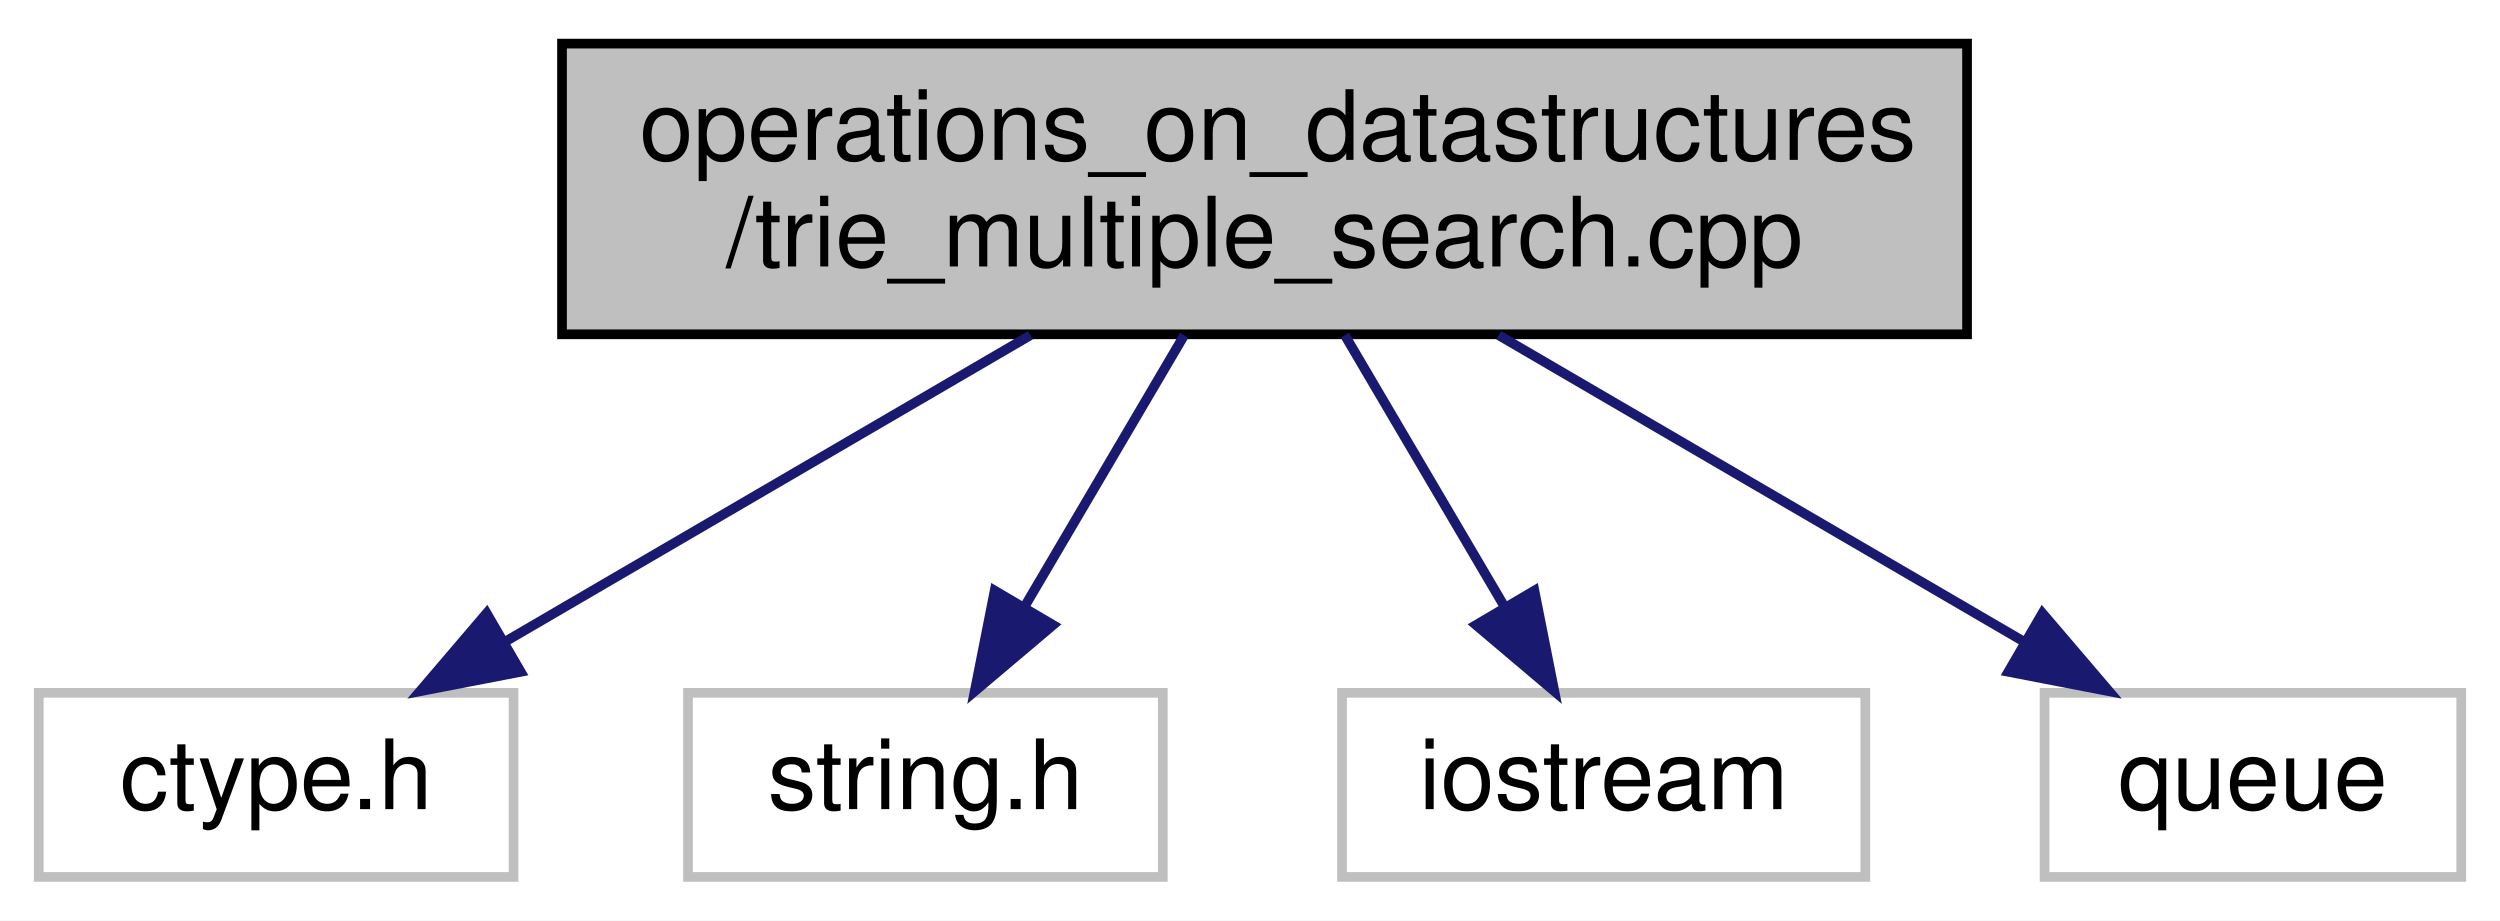
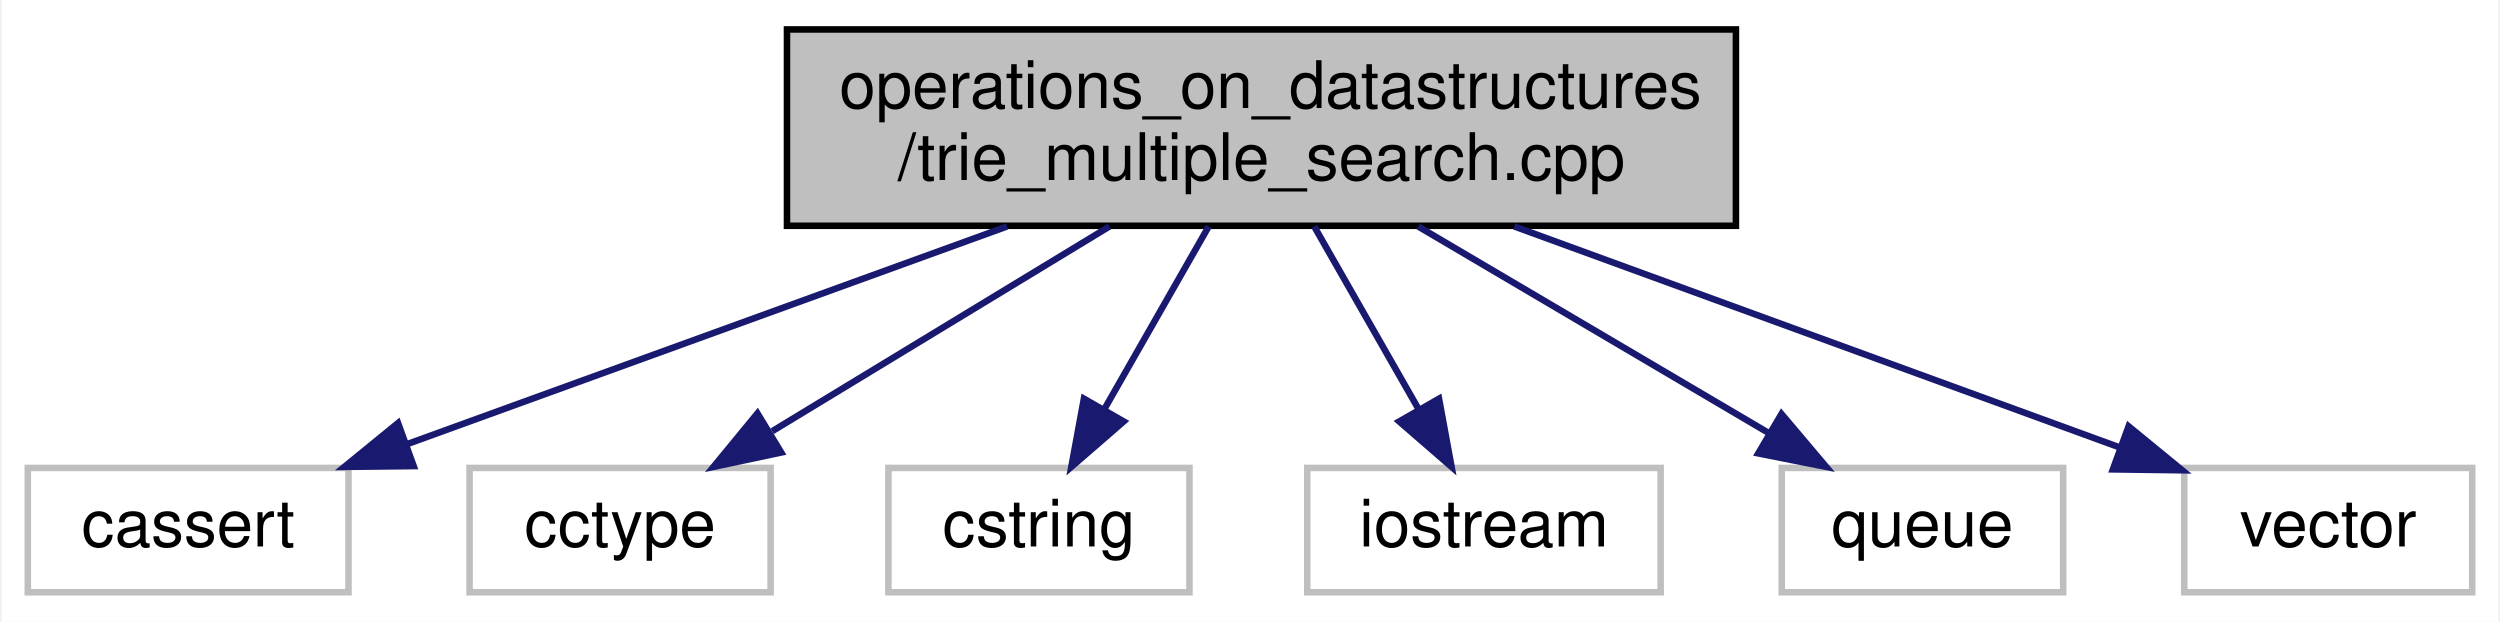
- <svg xmlns="http://www.w3.org/2000/svg" xmlns:xlink="http://www.w3.org/1999/xlink" width="258pt" height="95pt" viewBox="0.00 0.00 258.00 95.00">
+ <svg xmlns="http://www.w3.org/2000/svg" xmlns:xlink="http://www.w3.org/1999/xlink" width="382pt" height="95pt" viewBox="0.00 0.00 381.50 95.00">
  <g id="graph0" class="graph" transform="scale(1 1) rotate(0) translate(4 91)">
-     <polygon fill="white" stroke="transparent" points="-4,4 -4,-91 254,-91 254,4 -4,4" />
+     <polygon fill="white" stroke="transparent" points="-4,4 -4,-91 377.5,-91 377.5,4 -4,4" />
    <g id="node1" class="node">
      <g id="a_node1">
        <a xlink:title="Trie datastructure with search variants.">
-           <polygon fill="#bfbfbf" stroke="black" points="54,-56.5 54,-86.5 199,-86.5 199,-56.5 54,-56.5" />
-           <text text-anchor="start" x="62" y="-74.5" font-family="Helvetica,sans-Serif" font-size="10.00">operations_on_datastructures</text>
-           <text text-anchor="middle" x="126.5" y="-63.5" font-family="Helvetica,sans-Serif" font-size="10.00">/trie_multiple_search.cpp</text>
+           <polygon fill="#bfbfbf" stroke="black" points="116,-56.5 116,-86.5 261,-86.5 261,-56.5 116,-56.5" />
+           <text text-anchor="start" x="124" y="-74.5" font-family="Helvetica,sans-Serif" font-size="10.00">operations_on_datastructures</text>
+           <text text-anchor="middle" x="188.5" y="-63.5" font-family="Helvetica,sans-Serif" font-size="10.00">/trie_multiple_search.cpp</text>
        </a>
      </g>
    </g>
    <g id="node2" class="node">
      <g id="a_node2">
        <a xlink:title=" ">
          <polygon fill="white" stroke="#bfbfbf" points="0,-0.5 0,-19.5 49,-19.5 49,-0.5 0,-0.5" />
-           <text text-anchor="middle" x="24.5" y="-7.5" font-family="Helvetica,sans-Serif" font-size="10.00">ctype.h</text>
+           <text text-anchor="middle" x="24.5" y="-7.5" font-family="Helvetica,sans-Serif" font-size="10.00">cassert</text>
        </a>
      </g>
    </g>
    <g id="edge1" class="edge">
-       <path fill="none" stroke="midnightblue" d="M102.33,-56.4C85.98,-46.86 64.49,-34.32 48.23,-24.84" />
-       <polygon fill="midnightblue" stroke="midnightblue" points="49.74,-21.67 39.34,-19.66 46.22,-27.72 49.74,-21.67" />
+       <path fill="none" stroke="midnightblue" d="M149.63,-56.4C121.75,-46.28 84.56,-32.79 57.99,-23.15" />
+       <polygon fill="midnightblue" stroke="midnightblue" points="58.96,-19.78 48.36,-19.66 56.57,-26.36 58.96,-19.78" />
    </g>
    <g id="node3" class="node">
      <g id="a_node3">
        <a xlink:title=" ">
-           <polygon fill="white" stroke="#bfbfbf" points="67,-0.5 67,-19.5 116,-19.5 116,-0.5 67,-0.5" />
-           <text text-anchor="middle" x="91.5" y="-7.5" font-family="Helvetica,sans-Serif" font-size="10.00">string.h</text>
+           <polygon fill="white" stroke="#bfbfbf" points="67.5,-0.5 67.5,-19.5 113.5,-19.5 113.5,-0.5 67.5,-0.5" />
+           <text text-anchor="middle" x="90.5" y="-7.5" font-family="Helvetica,sans-Serif" font-size="10.00">cctype</text>
        </a>
      </g>
    </g>
    <g id="edge2" class="edge">
-       <path fill="none" stroke="midnightblue" d="M118.21,-56.4C113.28,-48.02 106.99,-37.33 101.75,-28.42" />
-       <polygon fill="midnightblue" stroke="midnightblue" points="104.68,-26.5 96.59,-19.66 98.65,-30.05 104.68,-26.5" />
+       <path fill="none" stroke="midnightblue" d="M165.28,-56.4C149.71,-46.95 129.3,-34.56 113.74,-25.11" />
+       <polygon fill="midnightblue" stroke="midnightblue" points="115.12,-21.86 104.76,-19.66 111.49,-27.84 115.12,-21.86" />
    </g>
    <g id="node4" class="node">
      <g id="a_node4">
        <a xlink:title=" ">
-           <polygon fill="white" stroke="#bfbfbf" points="134.5,-0.5 134.5,-19.5 188.5,-19.5 188.5,-0.5 134.5,-0.5" />
-           <text text-anchor="middle" x="161.5" y="-7.5" font-family="Helvetica,sans-Serif" font-size="10.00">iostream</text>
+           <polygon fill="white" stroke="#bfbfbf" points="131.5,-0.5 131.5,-19.5 177.5,-19.5 177.5,-0.5 131.5,-0.5" />
+           <text text-anchor="middle" x="154.5" y="-7.5" font-family="Helvetica,sans-Serif" font-size="10.00">cstring</text>
        </a>
      </g>
    </g>
    <g id="edge3" class="edge">
-       <path fill="none" stroke="midnightblue" d="M134.79,-56.4C139.72,-48.02 146.01,-37.33 151.25,-28.42" />
-       <polygon fill="midnightblue" stroke="midnightblue" points="154.35,-30.05 156.41,-19.66 148.32,-26.5 154.35,-30.05" />
+       <path fill="none" stroke="midnightblue" d="M180.44,-56.4C175.65,-48.02 169.54,-37.33 164.46,-28.42" />
+       <polygon fill="midnightblue" stroke="midnightblue" points="167.45,-26.6 159.45,-19.66 161.37,-30.08 167.45,-26.6" />
    </g>
    <g id="node5" class="node">
      <g id="a_node5">
        <a xlink:title=" ">
-           <polygon fill="white" stroke="#bfbfbf" points="207,-0.5 207,-19.5 250,-19.5 250,-0.5 207,-0.5" />
-           <text text-anchor="middle" x="228.5" y="-7.5" font-family="Helvetica,sans-Serif" font-size="10.00">queue</text>
+           <polygon fill="white" stroke="#bfbfbf" points="195.5,-0.5 195.5,-19.5 249.5,-19.5 249.5,-0.5 195.5,-0.5" />
+           <text text-anchor="middle" x="222.5" y="-7.5" font-family="Helvetica,sans-Serif" font-size="10.00">iostream</text>
        </a>
      </g>
    </g>
    <g id="edge4" class="edge">
-       <path fill="none" stroke="midnightblue" d="M150.67,-56.4C167.02,-46.86 188.51,-34.32 204.77,-24.84" />
-       <polygon fill="midnightblue" stroke="midnightblue" points="206.78,-27.72 213.66,-19.66 203.26,-21.67 206.78,-27.72" />
+       <path fill="none" stroke="midnightblue" d="M196.56,-56.4C201.35,-48.02 207.46,-37.33 212.54,-28.42" />
+       <polygon fill="midnightblue" stroke="midnightblue" points="215.63,-30.08 217.55,-19.66 209.55,-26.6 215.63,-30.08" />
+     </g>
+     <g id="node6" class="node">
+       <g id="a_node6">
+         <a xlink:title=" ">
+           <polygon fill="white" stroke="#bfbfbf" points="268,-0.5 268,-19.5 311,-19.5 311,-0.5 268,-0.5" />
+           <text text-anchor="middle" x="289.5" y="-7.5" font-family="Helvetica,sans-Serif" font-size="10.00">queue</text>
+         </a>
+       </g>
+     </g>
+     <g id="edge5" class="edge">
+       <path fill="none" stroke="midnightblue" d="M212.44,-56.4C228.63,-46.86 249.91,-34.32 266,-24.84" />
+       <polygon fill="midnightblue" stroke="midnightblue" points="267.96,-27.75 274.8,-19.66 264.41,-21.72 267.96,-27.75" />
+     </g>
+     <g id="node7" class="node">
+       <g id="a_node7">
+         <a xlink:title=" ">
+           <polygon fill="white" stroke="#bfbfbf" points="329.5,-0.5 329.5,-19.5 373.5,-19.5 373.5,-0.5 329.5,-0.5" />
+           <text text-anchor="middle" x="351.5" y="-7.5" font-family="Helvetica,sans-Serif" font-size="10.00">vector</text>
+         </a>
+       </g>
+     </g>
+     <g id="edge6" class="edge">
+       <path fill="none" stroke="midnightblue" d="M227.13,-56.4C255.34,-46.1 293.14,-32.3 319.64,-22.63" />
+       <polygon fill="midnightblue" stroke="midnightblue" points="321,-25.86 329.2,-19.14 318.6,-19.28 321,-25.86" />
    </g>
  </g>
</svg>
